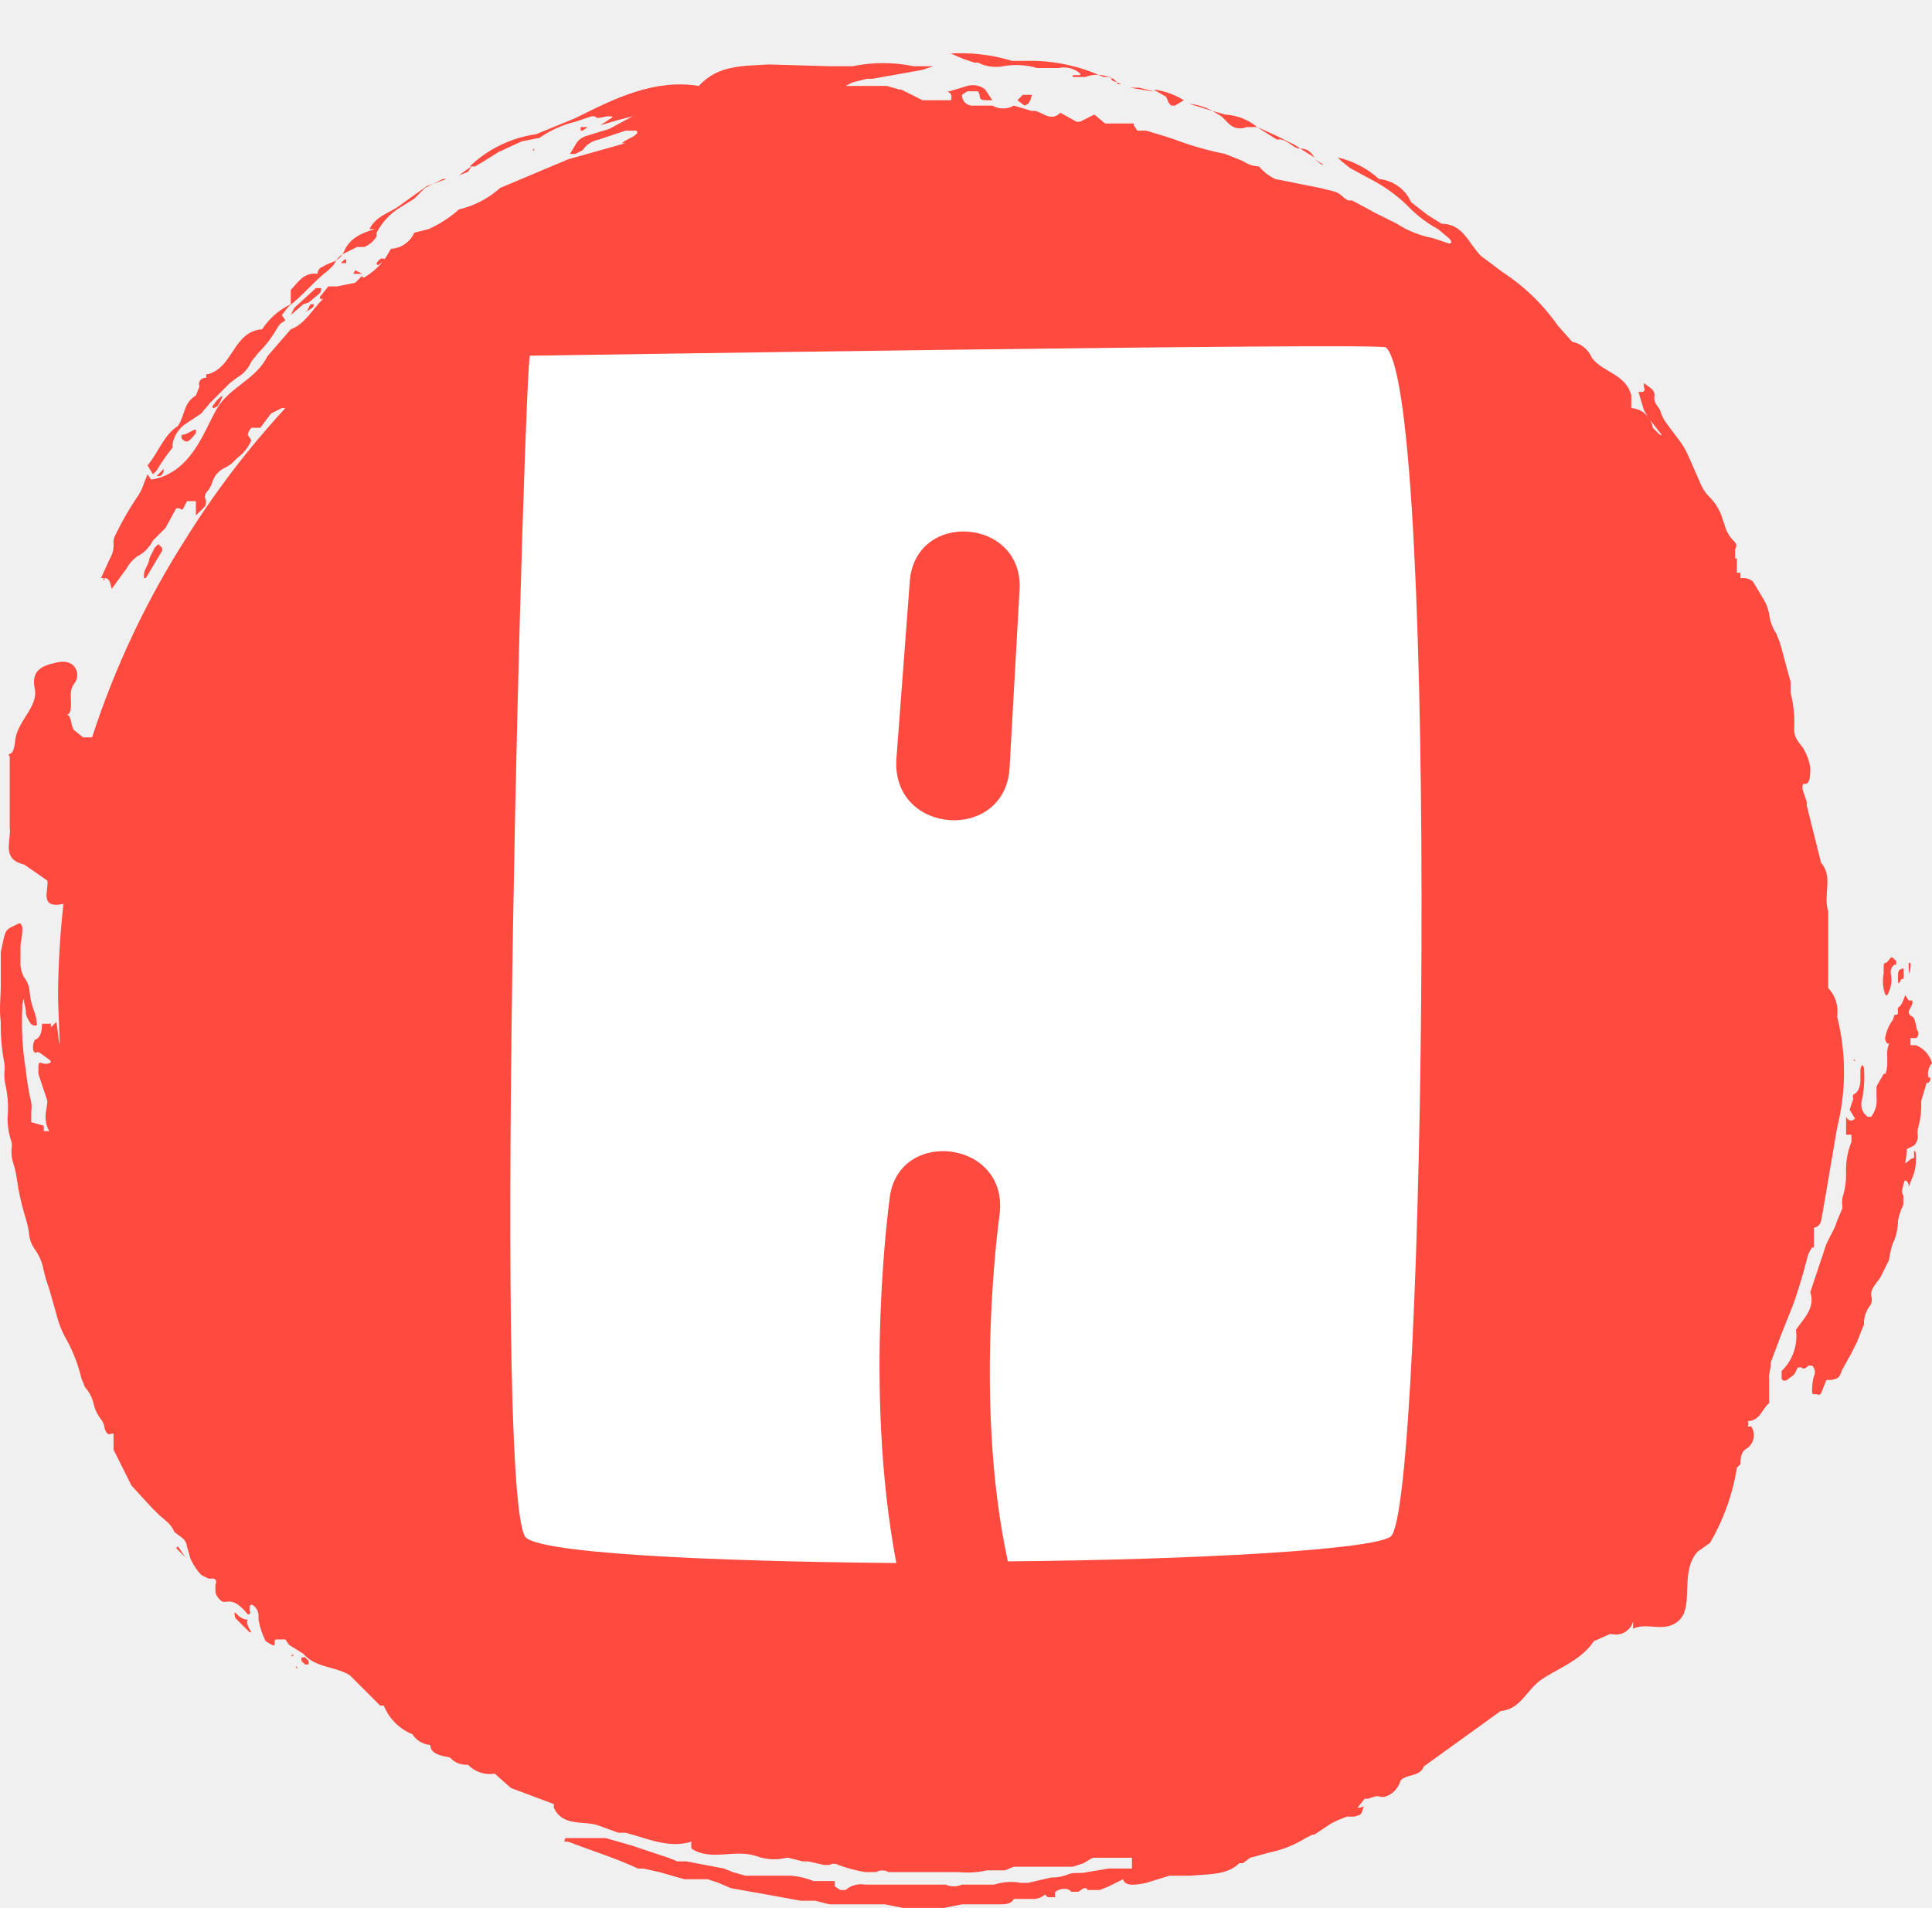
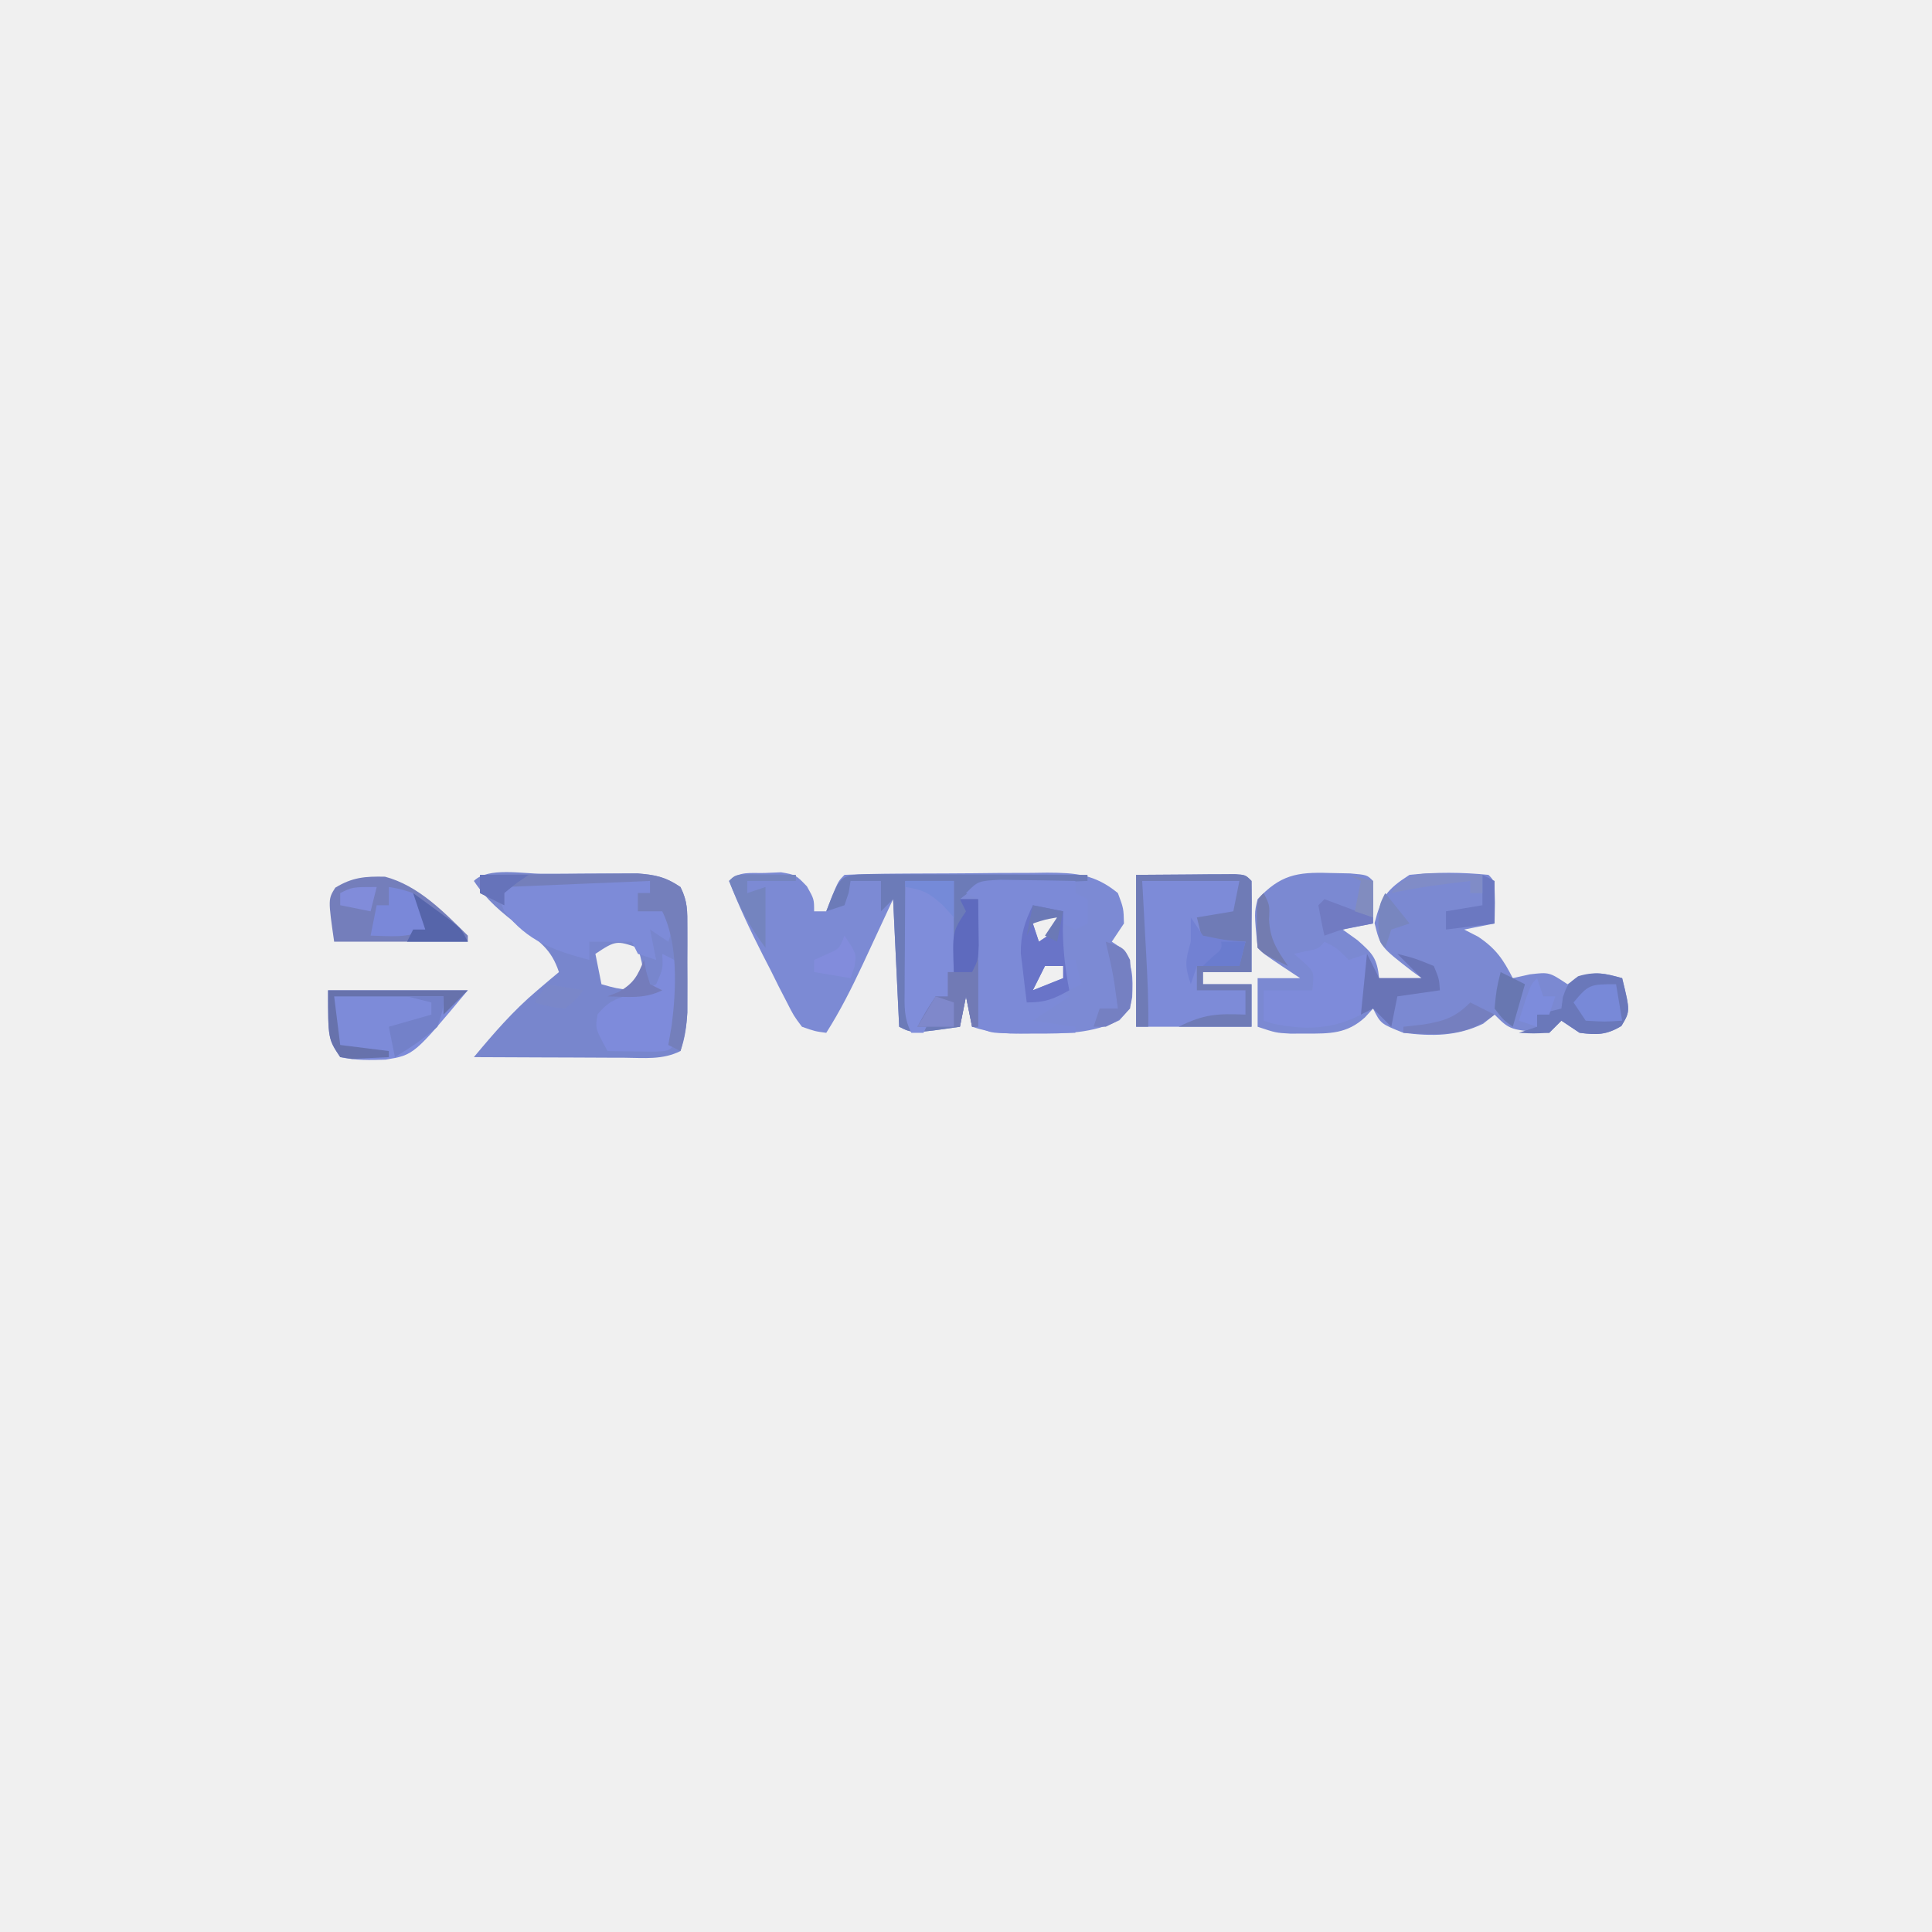
- <svg xmlns="http://www.w3.org/2000/svg" width="308.761" height="304.916" viewBox="0 0 106.008 104.687" class="css-1j8o68f" version="1.1" id="svg23">
-   <defs id="SvgjsDefs2684" />
-   <g id="SvgjsG2685" featurekey="rootContainer" transform="matrix(0.9820593,0,0,0.9820593,-0.05456052,0)" fill="#ff4a3f">
-     <g id="g17">
-       <path d="M19.8 15.3h.5l-.4-.2zm.5.1zm.8-.7c0 .1 0 .1.1.1l.4-.3c-.2-.1-.3-.1-.5.2zm.4-.2zm-4.1 2.3zm-.2.6l.3-.2c.1-.1.1-.2.1-.2h-.2l-.2.4c-.1-.1-.1 0 0 0zm2.2-2.9h-.1l-.2.2h.3zm-2.1 2.4l.6-.5c.1-.1.1-.2.1-.3h-.3l-1.2 1.1-.2.4.7-.6zm-1.1.8z" id="path3" />
-       <path d="M9.7 25v-.2a1.7 1.7 0 0 1 .7-1.1l.9-.6.5-.6.7-.7.4-.4.4-.3a1.9 1.9 0 0 0 .8-.9l.4-.5a5.9 5.9 0 0 0 1-1.3l.2-.3.3-.2-.2-.3.4-.5c.8-.6 1.4-1.4 2.2-2l.3-.3a1.4 1.4 0 0 1 .5-.6l.8-.4h.4a1.4 1.4 0 0 0 .7-.6V13a3.5 3.5 0 0 1 1.3-1.4l.8-.5.2-.2.4-.4 1-.5h.2l-1.1.4-1.4 1c-.6.5-1.4.6-1.8 1.4h.3c-.7.2-1.4.5-1.7 1.2s-.8.6-1.2.9a.4.4 0 0 0-.3.4c-.8-.1-1.1.5-1.5.9v.8a3.9 3.9 0 0 0-1.6 1.4c-1.6.1-1.6 2.1-3 2.5h-.1a.2.2 0 0 0 0 .2c-.3 0-.5.2-.4.5l-.2.5c-.7.4-.6 1.1-1 1.7-.8.5-1.1 1.5-1.7 2.2l.3.5.2-.2a11.6 11.6 0 0 1 .9-1.3zM53.9 3.3l.6.2h.2a2.2 2.2 0 0 0 1.4.2 4.1 4.1 0 0 1 1.9.1h1.2a1.4 1.4 0 0 1 1.2.3.1.1 0 0 1 0 .1H60a.1.1 0 0 0 0 .1h.7a1.8 1.8 0 0 1 1.3 0c.2 0 .1.1.2.2l.5.2h-.2c-.2-.4-.5-.4-.8-.4a9.7 9.7 0 0 0-4.3-.9h-.8A9.8 9.8 0 0 0 53 3h.2zm7.3 3.1zM50.3 4.7zm10.9 1.7h.2-.2zM19 14.7zm32.1-10zm17.6 2.2a.9.9 0 0 0 1 .2h.6a3.1 3.1 0 0 0-1.8-.7l-.7-.2.5.3zm-3.4-1.3c0 .1.1.2.2.3h.2l.5-.3a4.2 4.2 0 0 0-1.7-.6l.7.4zm7.4 2.7l.8.5c-.2-.3-.4-.5-.8-.5z" id="path5" />
-       <path d="M99 76.1l.6-1.6.6-1.5c.2-.5.6-1.8.8-2.6a1.7 1.7 0 0 1 .3-.7h.1v-1.1c.5-.1.4-.6.5-.9l.8-4.7a12.7 12.7 0 0 0 0-6.2 1.9 1.9 0 0 0-.5-1.6v-4.3c-.3-.9.3-1.9-.4-2.7L101 45a.4.4 0 0 0 0-.2l-.2-.6a.5.5 0 0 1 0-.4h.1c.3 0 .3-.5.3-.9a3 3 0 0 0-.4-1.1l-.3-.4a1.1 1.1 0 0 1-.2-.7 6.7 6.7 0 0 0-.2-2v-.6c-.2-.7-.4-1.5-.6-2.2l-.2-.5a2.5 2.5 0 0 1-.4-1.1 2.5 2.5 0 0 0-.3-.8l-.6-1a.8.8 0 0 0-.6-.2h-.1V32h-.2v-.8H97V31a.4.4 0 0 0 0-.1v-.2c.1-.2.1-.3-.1-.5a1.8 1.8 0 0 1-.4-.6l-.2-.6a2.9 2.9 0 0 0-.7-1.2 2.2 2.2 0 0 1-.5-.7l-.7-1.6a4.3 4.3 0 0 0-.6-1l-.6-.8a2.4 2.4 0 0 1-.4-.8l-.2-.3a.6.6 0 0 1-.1-.5.5.5 0 0 0-.2-.4l-.4-.3v.2c.1.2 0 .3-.1.3h-.2l.3 1 .3.5.7.9h-.1l-.2-.2-.2-.2a1.3 1.3 0 0 0-1.2-1.1v-.7c-.3-1.2-1.6-1.3-2.2-2.1a1.5 1.5 0 0 0-1.1-.9l-.8-.9a11.3 11.3 0 0 0-3.1-3l-.8-.6-.4-.3c-.7-.7-1-1.8-2.2-1.8l-.8-.5-.9-.7a2.2 2.2 0 0 0-1.8-1.3 5.1 5.1 0 0 0-2.3-1.2l.2.2.5.4 1.3.7a8.5 8.5 0 0 1 2.1 1.6 6.8 6.8 0 0 0 1.5 1.1l.6.5c.1.1.2.2.1.3H81l-.9-.3a5.6 5.6 0 0 1-2-.8l-1.2-.6-1.3-.7h-.2c-.3-.1-.4-.4-.8-.5l-.8-.2-2.5-.5a2.6 2.6 0 0 1-.9-.7 1.7 1.7 0 0 1-.9-.3l-1-.4a18.1 18.1 0 0 1-2.8-.8l-.6-.2-1-.3h-.5l-.2-.3v-.1h-1.6l-.6-.5-.4.2-.4.2h-.2l-.9-.5c-.6.6-1.1-.2-1.6-.1l-1-.3a1.2 1.2 0 0 1-1.2 0h-1.2a.6.6 0 0 1-.5-.6l.3-.2h.6a.7.7 0 0 1 .1.3c0 .2.2.2.5.2h.2l-.4-.6a1.1 1.1 0 0 0-1-.2l-1 .3H53c.3.2.2.3.2.5h-1.6l-.4-.2-.8-.4h-.1l-.7-.2h-2.3l.4-.2.8-.2h.3l1.7-.3 1.1-.2.6-.2h-1.1a8.4 8.4 0 0 0-3.4 0h-1.3L43 3.6c-1.4.1-2.8 0-3.9 1.2-2.5-.4-4.7.7-6.9 1.8l-2.2.9a6.7 6.7 0 0 0-3.7 1.8h.3l.5-.3.8-.5 1.3-.6 1-.2a6 6 0 0 1 2-.9l.9-.3h.2c.1.2.5 0 .7 0h.2c.1 0 .1.1 0 .1l-.6.4 1-.3.8-.2-1.3.7-1.3.4a1 1 0 0 0-.6.5l-.3.5h.3l.4-.2a1.4 1.4 0 0 1 .9-.6l1.5-.5h.5a.1.1 0 0 1 .1.2c-.2.2-.6.3-.8.5h.2l-3.2.9-3.8 1.6a5.2 5.2 0 0 1-2.3 1.2 6.6 6.6 0 0 1-1.7 1.1l-.8.2a1.5 1.5 0 0 1-1.3.9l-.3.5a3.7 3.7 0 0 1-1.2 1.1h-.1v-.1l-.2.2-.2.2-1 .2h-.5l-.4.5c-.1.1-.1.2 0 .2h.1c-.6.6-1 1.4-1.8 1.7L15 19.9c-.6 1.2-1.8 1.6-2.6 2.6s-1.4 3.9-3.9 4.3l-.2-.3-.2.5a2.7 2.7 0 0 1-.4.8 16.9 16.9 0 0 0-1.2 2.1.8.8 0 0 0-.1.5 1.4 1.4 0 0 1-.2.8l-.5 1.1h.2c.3 0 .3.3.4.6l.8-1.1a2.2 2.2 0 0 1 .6-.7 2 2 0 0 0 .9-.9l.3-.3.4-.4.6-1.1h.2c.1.1.1.1.2 0l.2-.4h.5v.8l.5-.5a.5.5 0 0 0 0-.5.4.4 0 0 1 .1-.3 1.5 1.5 0 0 0 .3-.5 1.3 1.3 0 0 1 .8-.9l.3-.2.3-.3a2.4 2.4 0 0 0 .8-1l-.2-.3c0-.1.1-.3.2-.4h.5l.6-.8.6-.3h.2a48.8 48.8 0 0 0-5.5 7.2h-.1.1a48.4 48.4 0 0 0-5.3 11.2h-.5l-.5-.4c-.2-.2-.1-.7-.4-.9h.1c.3-.5-.1-1.2.3-1.7s.1-1.4-.9-1.2-1.5.5-1.3 1.5-1 1.8-1.1 2.9-.5.5-.3.9v3.9c.1.8-.5 1.8.8 2.1l1.3.9c.1.5-.5 1.6.9 1.3a49.2 49.2 0 0 0-.3 5c0 1.1.1 2.2.1 3.3v-.4c-.1-.4-.1-.8-.2-1.3l-.3.3v-.2h-.5c0 .5-.1.8-.4.9a.9.9 0 0 0-.1.5c0 .1.1.3.2.2s.4.2.7.4-.2.3-.4.2-.2.1-.2.3v.3l.5 1.5c0 .3-.1.6-.1.9a1.7 1.7 0 0 0 .2.8h-.3v-.3l-.7-.2v-.6a1.5 1.5 0 0 0 0-.5 14.6 14.6 0 0 1-.3-1.8 16.6 16.6 0 0 1-.2-3.5.9.9 0 0 1 .1-.5v.2a2.9 2.9 0 0 1 .1.5.8.8 0 0 0 .1.4c.1.2.2.4.4.4s.1-.1.1-.2a2.1 2.1 0 0 0-.1-.5 4.2 4.2 0 0 1-.3-1.3 1.5 1.5 0 0 0-.3-.7 1.6 1.6 0 0 1-.2-.9v-.8c0-.3.1-.6.1-.9a.5.5 0 0 0-.1-.4h-.1c-.8.4-.7.2-1 1.6V55c0 .7-.1 1.4 0 2.1a10.8 10.8 0 0 0 .2 2.3 1.8 1.8 0 0 1 0 .5 3.1 3.1 0 0 0 .1.9 5.9 5.9 0 0 1 .1 1.3 3.9 3.9 0 0 0 .2 1.7 1.2 1.2 0 0 1 0 .4 2.1 2.1 0 0 0 .1.8 4.9 4.9 0 0 1 .2.9 14 14 0 0 0 .5 2.2 5 5 0 0 1 .2 1 1.7 1.7 0 0 0 .3.7 2.9 2.9 0 0 1 .5 1.2 8.5 8.5 0 0 0 .3 1l.4 1.4a5.4 5.4 0 0 0 .6 1.5 8.5 8.5 0 0 1 .8 2.1l.2.5a2.1 2.1 0 0 1 .5 1 2.1 2.1 0 0 0 .4.8 1 1 0 0 1 .2.5c.1.3.2.4.4.3h.1v.9l.5 1 .5 1 1.1 1.2.4.4c.3.3.7.5.9 1l.4.3a.7.7 0 0 1 .3.5l.2.7a3.3 3.3 0 0 0 .6.9l.4.2h.3a.2.2 0 0 1 .1.3 2.5 2.5 0 0 0 0 .5.9.9 0 0 0 .4.5h.2c.4-.1.8.2 1.2.7h.1c0-.1.1-.1 0-.2v-.2c0-.1.1-.2.2-.1a.7.7 0 0 1 .3.6v.2a4.3 4.3 0 0 0 .4 1.2c.5.3.5.3.5.1s0-.2.2-.2h.4l.2.3.8.5c.7.8 1.8.7 2.6 1.2l1.7 1.7h.2a2.9 2.9 0 0 0 1.6 1.6 1.3 1.3 0 0 0 1 .6c0 .5.6.6 1.1.7a1.2 1.2 0 0 0 .8.4h.2a1.7 1.7 0 0 0 1.5.5l.9.8 2.4.9v.2c.5 1.1 1.7.7 2.5 1l1.1.4h.4c1.2.3 2.4.9 3.7.5a.7.7 0 0 0 0 .4c1.1.7 2.4 0 3.6.4a2.9 2.9 0 0 0 1.7.1h.1l.8.2h.3l.9.2h.3a.5.5 0 0 1 .5 0 7.9 7.9 0 0 0 1.5.4h.6a.7.7 0 0 1 .7 0h3.9a5 5 0 0 0 1.6-.1h1l.5-.2H60l.6-.2.5-.3h2.2v.6H62l-1.2.2c-.4.1-.7 0-1 .1a2.4 2.4 0 0 1-1 .2l-1.3.3h-.4a3.1 3.1 0 0 0-1.5.1h-1.8a1.1 1.1 0 0 1-.9 0h-4.5a1.3 1.3 0 0 0-1.1.3H47l-.3-.2v-.3h-1.2a4.1 4.1 0 0 0-1.3-.3h-2.5l-.7-.2-.5-.2-2.1-.4h-.5l-.5-.2-2.1-.7-1.4-.4h-2.2c-.1 0-.1.1-.1.2h.2c1.3.5 2.6.9 3.9 1.5h.3l.9.2 1.4.4h1.3l.6.2.7.3 1.7.3 1.1.2 1.1.2h.8l.8.2h3.1l1 .2h2.3l1-.2H56c.4 0 .6-.1.7-.3h1a1 1 0 0 0 .8-.3c-.1.1 0 .1.1.2h.4v-.2c0-.1 0-.1.2-.2s.6-.1.7.1h.4l.3-.2c.2 0 .2 0 .2.1h.7l.5-.2.8-.4c.1.3.4.4 1.3.2l1.3-.4h1.2c.9-.1 2 0 2.7-.7h.2l.4-.3 1.1-.3a6.1 6.1 0 0 0 2-.8l.4-.2h.1l.9-.6.4-.2.5-.2h.4c.4-.1.4-.1.5-.4s0-.1-.2-.1h-.1l.4-.5h.2c.3-.1.5-.2.7-.1h.2a1.3 1.3 0 0 0 .9-.9c.3-.4 1.1-.2 1.3-.8l4.3-3.1c1.1-.1 1.4-1.1 2.2-1.7s2.3-1.1 3-2.2l.9-.4h.1a1 1 0 0 0 1.2-.7v.4c.8-.4 1.8.3 2.6-.5s0-2.7 1-3.8l.7-.5a12.1 12.1 0 0 0 1.5-4.2l.2-.2c0-.3 0-.7.4-.9a.9.9 0 0 0 .2-1.2h-.2a.3.3 0 0 0 0-.3c.7 0 .8-.7 1.2-1V77a.5.5 0 0 1 0-.2 3.8 3.8 0 0 0 .1-.7zM5.9 32.2z" id="path7" />
-       <path d="M26.4 9.3l-.3.2-.4.3.5-.2zm6.1-2h.1l.3-.2h-.4zm-2.6 1l-.1.1h.1v-.1zm-1.5 1.4zm1.3-.2zm-6.3 3.1zM9.2 26.2l-.4.4H9a.4.4 0 0 0 .2-.4zm3-3.5a2.1 2.1 0 0 0 .3-.6 1.5 1.5 0 0 0-.5.5c-.1.1-.1.2 0 .2zM11 24.2V24c-.2 0-.5.3-.8.3v.2c.3.3.4.2.8-.3zm3 66.2zM73.9 9.2h.1l-.5-.3zm-2.5-1.4c.5-.1.8.4 1.2.5h.1l-.3-.2-1-.5-1.1-.5.3.2zM52.8 3.1zm11.7 2h-.1l-1.2-.2h.5zm2 .7l1.3.4a3.3 3.3 0 0 0-1.3-.4zm-9 0a1 1 0 0 0 .2-.5h-.5l-.3.3.4.3zm9 1.6zM49.9 4.2zm2.9.7zM48.5 4zm13.8 2.1a.5.5 0 0 0 0 .1zm44.8 52.3h-.3V58h.3c.1 0 .2-.3.1-.4s-.1-.7-.3-.8a.3.3 0 0 1-.2-.3l.2-.4a.4.4 0 0 0 0-.2h-.2l-.2-.3c-.1.3-.2.6-.4.7a.5.5 0 0 0 0 .2c0 .1 0 .2-.1.2h-.1a1.1 1.1 0 0 1-.1.3 2.3 2.3 0 0 0-.4.9.4.4 0 0 0 .1.4h.1a1.7 1.7 0 0 0-.1.8v.4a1.8 1.8 0 0 1-.1.5h-.1l-.4.7v.6a1.5 1.5 0 0 1-.3 1.1h-.2l-.2-.2a.9.9 0 0 1-.1-.8 6.5 6.5 0 0 0 .1-1.7c0-.1-.1-.2-.1-.2a.5.5 0 0 0-.1.3v.6c0 .2-.1.6-.3.7s-.1.2-.1.3l-.2.6.3.5c-.2.2-.4.1-.5-.1v1h.3v.4a4.2 4.2 0 0 0-.3 1.4 3.3 3.3 0 0 0 0 .4 4 4 0 0 1-.2 1.3 2 2 0 0 0 0 .6l-.3.7a3.2 3.2 0 0 1-.3.7l-.3.6-.9 2.7c.3.9-.4 1.5-.8 2.1a2.7 2.7 0 0 1-.8 2.3v.4c0 .1.1.2.3.1l.4-.3.2-.4h.2c.1.1.2.1.4-.1h.2a.5.5 0 0 1 .1.6 2.9 2.9 0 0 0-.1.8c0 .1 0 .2.1.2h.2c.1.1.2 0 .3-.3l.2-.5h.3c.4-.1.4-.1.6-.6l.5-.9.3-.6.4-1a1.6 1.6 0 0 1 .3-1 .6.6 0 0 0 .1-.6c0-.2 0-.3.2-.6l.3-.4.5-1a4.7 4.7 0 0 1 .2-.9 3 3 0 0 0 .3-1.3 3.8 3.8 0 0 1 .3-.9v-.5c-.1-.2-.1-.2 0-.6s.1-.2.2-.2a.4.4 0 0 1 .1.3l.2-.5a2.3 2.3 0 0 0 .2-.9v-.3c0-.1 0-.3-.1-.3v.4c-.2 0-.3.2-.5.3a6.4 6.4 0 0 0 .1-.8l.4-.2a.7.7 0 0 0 .2-.6 1.4 1.4 0 0 1 0-.3 4.8 4.8 0 0 0 .2-1.4v-.2l.3-1h.1a.3.3 0 0 0 .1-.3h-.1a.9.9 0 0 1 .2-.8 1.5 1.5 0 0 0-.9-1zm-1.2 7.8zm-.2-9.9zm0 0zM9.1 30.8a.3.3 0 0 0 0-.2l-.2-.2-.2.2-.3.6c0 .3-.3.6-.3.9v.2h.1zm96.3 24.8h.1a1.7 1.7 0 0 0 .2-1.2.5.5 0 0 1 .2-.5h.1v-.2l-.2-.2h-.1c-.1.1-.2.3-.3.3s-.1.1-.1.3v.3a2.2 2.2 0 0 0 .1 1.2zM13.2 90.1c-.1 0 0 .2 0 .3l.8.8h.1c-.2-.3-.3-.6-.2-.7a.9.9 0 0 1-.5-.2zm.8.3zm92.3-35.7h.1a2 2 0 0 0 0-.6c-.3.1-.3.1-.3.6s.1.1.2 0z" id="path9" />
-       <path d="M106.7 62a.6.6 0 0 0 .1-.5c0-.1-.1-.2-.1-.1h-.2v.2c0 .4.1.5.2.4zm.1-8.2h-.1v.6a1 1 0 0 0 .1-.6zM17.1 92.6h-.2v.2l.2.2h.2v-.2zm86.6-33.3c0-.1 0-.1-.1-.1zM9.9 86.5l.5.5-.4-.6z" id="path11" />
-       <circle cx="10.5" cy="87.1" transform="rotate(-24.8 10.4 87.159)" id="circle13" />
-       <path d="M9.7 30.1h-.1v.2-.2h.1zm83.2-6.6l-.2-.3h-.1zm-14.7 77.1zM5.9 32.2zm-.1.2a.3.3 0 0 0 .1-.2v.2zm1.9-4.9zM61.5 2.4zm42.8 58.2v.1-.1zM16.4 92.5h-.1c.1.1.2 0 .1-.1zm.2.7h.1l-.1-.1v.1zm73.9-71.3zm15.2 34.4zM14.6 91.7zm92.1-37zm-.8 11.4zM34.6 0z" id="path15" />
-     </g>
-   </g>
-   <g id="SvgjsG2686" featurekey="nameFeature-0" transform="matrix(2.284354,0,0,2.284354,27.98006,-5.60952)" fill="#ffffff">
-     <path d="M9.6 16.48 l-0.32 4.24 c-0.08 1.8 2.6 1.96 2.72 0.2 l0.24 -4.28 c0.12 -1.76 -2.56 -1.96 -2.64 -0.16 z M0.48 11 l0 0 c0.04 0 20.48 -0.32 20.56 -0.2 c1.28 1.12 0.96 27.8 0.12 28.56 c-0.4 0.32 -4.64 0.56 -9.2 0.6 c-0.84 -3.84 -0.2 -8.32 -0.2 -8.32 c0.24 -1.8 -2.44 -2.12 -2.64 -0.4 c0 0.04 -0.64 4.52 0.16 8.76 c-4.56 -0.04 -8.68 -0.24 -8.92 -0.64 c-0.8 -1.44 0 -28.28 0.12 -28.36 z" id="path20" />
-   </g>
+ <svg xmlns="http://www.w3.org/2000/svg" version="1.1" width="318" height="318">
+   <path d="M0 0 C0.884 -0.037 1.769 -0.075 2.68 -0.113 C5.125 0.312 5.125 0.312 6.945 2.207 C8.125 4.312 8.125 4.312 8.125 6.312 C8.785 6.312 9.445 6.312 10.125 6.312 C10.434 5.508 10.744 4.704 11.062 3.875 C12.125 1.312 12.125 1.312 13.125 0.312 C16.024 0.186 18.897 0.124 21.797 0.109 C22.671 0.104 23.546 0.098 24.447 0.092 C26.303 0.083 28.159 0.076 30.016 0.072 C32.849 0.063 35.682 0.032 38.516 0 C40.318 -0.007 42.12 -0.012 43.922 -0.016 C44.768 -0.028 45.614 -0.04 46.486 -0.053 C51.167 -0.035 54.358 0.206 58.125 3.312 C59.062 5.812 59.062 5.812 59.125 8.312 C58.465 9.303 57.805 10.293 57.125 11.312 C57.62 11.643 58.115 11.973 58.625 12.312 C60.665 15.033 60.609 17.106 60.48 20.441 C60.125 22.312 60.125 22.312 58.375 24.25 C53.765 26.427 49.65 26.447 44.562 26.438 C43.89 26.441 43.218 26.445 42.525 26.449 C39.45 26.443 37.065 26.292 34.125 25.312 C33.795 23.663 33.465 22.012 33.125 20.312 C32.63 22.788 32.63 22.788 32.125 25.312 C24.375 26.438 24.375 26.438 22.125 25.312 C21.795 18.383 21.465 11.453 21.125 4.312 C18.624 9.681 18.624 9.681 16.13 15.052 C14.31 18.938 12.431 22.683 10.125 26.312 C8.282 26.067 8.282 26.067 6.125 25.312 C4.785 23.534 4.785 23.534 3.617 21.234 C3.188 20.403 2.759 19.571 2.316 18.715 C1.882 17.84 1.448 16.964 1 16.062 C0.558 15.203 0.116 14.343 -0.34 13.457 C-2.376 9.465 -4.25 5.492 -5.875 1.312 C-4.216 -0.346 -2.275 0.063 0 0 Z M32.125 2.312 C33.125 4.312 33.125 4.312 33.125 4.312 Z M44.125 8.312 C44.455 9.303 44.785 10.293 45.125 11.312 C46.115 10.652 47.105 9.992 48.125 9.312 C48.125 8.652 48.125 7.992 48.125 7.312 C46.05 7.163 46.05 7.163 44.125 8.312 Z M46.125 15.312 C45.465 16.633 44.805 17.953 44.125 19.312 C45.775 18.652 47.425 17.992 49.125 17.312 C49.125 16.652 49.125 15.992 49.125 15.312 C48.135 15.312 47.145 15.312 46.125 15.312 Z " fill="#7C8AD4" transform="translate(125.875,143.6875)" />
+   <path d="M0 0 C1.725 0.037 1.725 0.037 3.484 0.074 C6.25 0.312 6.25 0.312 7.25 1.312 C7.291 3.645 7.292 5.98 7.25 8.312 C5.6 8.643 3.95 8.973 2.25 9.312 C3.054 9.89 3.859 10.467 4.688 11.062 C7.229 13.294 7.901 14.057 8.25 17.312 C10.56 17.312 12.87 17.312 15.25 17.312 C14.745 16.949 14.239 16.585 13.719 16.211 C8.451 12.135 8.451 12.135 7.5 8.25 C8.585 4.002 9.511 2.711 13.25 0.312 C17.618 -0.158 21.879 -0.12 26.25 0.312 C27.25 1.312 27.25 1.312 27.312 4.875 C27.292 6.009 27.271 7.144 27.25 8.312 C25.6 8.643 23.95 8.973 22.25 9.312 C23.013 9.704 23.776 10.096 24.562 10.5 C27.497 12.479 28.651 14.199 30.25 17.312 C31.178 17.106 32.106 16.9 33.062 16.688 C36.25 16.312 36.25 16.312 39.25 18.312 C39.807 17.962 40.364 17.611 40.938 17.25 C43.789 16.094 45.335 16.503 48.25 17.312 C49.582 22.76 49.582 22.76 48.125 25.188 C45.64 26.678 44.105 26.669 41.25 26.312 C40.26 25.652 39.27 24.992 38.25 24.312 C37.59 24.973 36.93 25.633 36.25 26.312 C29.788 25.851 29.788 25.851 27.25 23.312 C26.631 23.808 26.012 24.302 25.375 24.812 C21.042 26.892 16.989 26.906 12.25 26.312 C8.504 24.821 8.504 24.821 7.25 22.312 C6.817 22.787 6.384 23.261 5.938 23.75 C2.983 26.485 0.088 26.449 -3.75 26.438 C-5.049 26.441 -5.049 26.441 -6.375 26.445 C-8.75 26.312 -8.75 26.312 -11.75 25.312 C-11.75 22.672 -11.75 20.032 -11.75 17.312 C-9.44 17.312 -7.13 17.312 -4.75 17.312 C-5.719 16.673 -6.689 16.034 -7.688 15.375 C-10.75 13.312 -10.75 13.312 -11.75 12.312 C-12.314 6.58 -12.314 6.58 -11.75 4.312 C-8.04 0.354 -5.319 -0.174 0 0 Z " fill="#7B89D2" transform="translate(218.75,143.6875)" />
+   <path d="M0 0 C0.675 0 1.349 0 2.045 0 C4.092 -0.002 6.14 -0.02 8.188 -0.039 C9.478 -0.041 10.769 -0.043 12.1 -0.045 C13.287 -0.049 14.475 -0.053 15.698 -0.057 C18.678 0.176 20.344 0.527 22.799 2.186 C24.005 4.598 23.928 6.142 23.932 8.834 C23.934 10.218 23.934 10.218 23.936 11.631 C23.932 12.598 23.928 13.564 23.924 14.561 C23.93 15.999 23.93 15.999 23.936 17.467 C23.934 18.392 23.933 19.318 23.932 20.271 C23.931 21.118 23.929 21.964 23.928 22.835 C23.803 25.115 23.556 27.031 22.799 29.186 C19.841 30.665 16.844 30.307 13.604 30.283 C12.896 30.282 12.189 30.28 11.46 30.279 C9.198 30.273 6.936 30.261 4.674 30.248 C3.141 30.243 1.609 30.238 0.076 30.234 C-3.683 30.223 -7.442 30.206 -11.201 30.186 C-7.944 26.27 -4.729 22.545 -0.826 19.248 C-0.138 18.662 0.551 18.075 1.26 17.471 C1.768 17.047 2.276 16.622 2.799 16.186 C1.499 12.287 -0.419 11.197 -3.639 8.686 C-6.747 6.254 -9.006 4.479 -11.201 1.186 C-8.875 -1.14 -3.095 0.014 0 0 Z M8.799 13.186 C9.129 14.836 9.459 16.486 9.799 18.186 C12.196 18.865 12.196 18.865 14.799 19.186 C15.459 18.526 16.119 17.866 16.799 17.186 C16.478 14.583 16.478 14.583 15.799 12.186 C12.313 10.984 12.119 10.972 8.799 13.186 Z " fill="#7886CD" transform="translate(89.20117,143.8145)" />
+   <path d="M0 0 C2.949 -0.021 5.899 -0.041 8.938 -0.062 C9.868 -0.072 10.799 -0.081 11.758 -0.09 C12.486 -0.093 13.214 -0.095 13.965 -0.098 C14.714 -0.103 15.463 -0.108 16.234 -0.114 C18 0 18 0 19 1 C19.042 3.333 19.041 5.667 19 8 C19 8.66 19 9.32 19 10 C19 12 19 14 19 16 C16.36 16 13.72 16 11 16 C11 16.66 11 17.32 11 18 C13.64 18 16.28 18 19 18 C19 20.31 19 22.62 19 25 C12.73 25 6.46 25 0 25 C0 16.75 0 8.5 0 0 Z " fill="#7D8BD8" transform="translate(187,144)" />
+   <path d="M0 0 C1.687 0 3.375 0.006 5.062 0.016 C6.392 0.018 6.392 0.018 7.748 0.02 C10.591 0.026 13.434 0.038 16.277 0.051 C18.2 0.056 20.122 0.061 22.045 0.065 C26.768 0.076 31.491 0.093 36.215 0.114 C36.215 0.444 36.215 0.774 36.215 1.114 C34.95 1.163 33.685 1.211 32.383 1.262 C30.722 1.337 29.062 1.413 27.402 1.489 C26.569 1.519 25.735 1.55 24.877 1.582 C24.074 1.621 23.272 1.66 22.445 1.699 C21.337 1.747 21.337 1.747 20.208 1.795 C17.901 2.022 17.901 2.022 15.215 4.114 C16.205 4.114 17.195 4.114 18.215 4.114 C18.215 11.044 18.215 17.974 18.215 25.114 C17.885 25.114 17.555 25.114 17.215 25.114 C16.72 22.639 16.72 22.639 16.215 20.114 C15.885 21.764 15.555 23.414 15.215 25.114 C7.465 26.239 7.465 26.239 5.215 25.114 C4.885 18.184 4.555 11.254 4.215 4.114 C3.555 4.774 2.895 5.434 2.215 6.114 C2.215 4.464 2.215 2.814 2.215 1.114 C0.565 1.114 -1.085 1.114 -2.785 1.114 C-2.889 1.753 -2.992 2.392 -3.098 3.051 C-3.325 3.732 -3.552 4.412 -3.785 5.114 C-4.775 5.444 -5.765 5.774 -6.785 6.114 C-4.486 0.135 -4.486 0.135 0 0 Z " fill="#6C7BB8" transform="translate(142.7854,143.8865)" />
+   <path d="M0 0 C1.477 0.013 2.953 0.037 4.43 0.07 C5.184 0.079 5.938 0.088 6.715 0.098 C8.578 0.121 10.442 0.157 12.305 0.195 C12.305 0.855 12.305 1.515 12.305 2.195 C12.965 2.525 13.625 2.855 14.305 3.195 C14.305 4.515 14.305 5.835 14.305 7.195 C13.315 7.69 13.315 7.69 12.305 8.195 C11.645 7.865 10.985 7.535 10.305 7.195 C10.305 6.535 10.305 5.875 10.305 5.195 C8.655 4.865 7.005 4.535 5.305 4.195 C4.623 9.566 4.189 14.78 4.305 20.195 C4.903 19.845 5.501 19.494 6.117 19.133 C8.305 18.195 8.305 18.195 11.305 19.195 C9.325 20.515 7.345 21.835 5.305 23.195 C7.615 23.525 9.925 23.855 12.305 24.195 C12.305 24.525 12.305 24.855 12.305 25.195 C10.013 25.222 7.721 25.242 5.43 25.258 C4.154 25.269 2.877 25.281 1.562 25.293 C-1.695 25.195 -1.695 25.195 -3.695 24.195 C-3.695 17.265 -3.695 10.335 -3.695 3.195 C-4.355 2.865 -5.015 2.535 -5.695 2.195 C-3.695 0.195 -3.695 0.195 0 0 Z M10.305 13.195 C10.965 13.195 11.625 13.195 12.305 13.195 C12.635 14.515 12.965 15.835 13.305 17.195 C12.315 17.69 12.315 17.69 11.305 18.195 C10.975 16.545 10.645 14.895 10.305 13.195 Z " fill="#7C8AD7" transform="translate(164.6953,144.8047)" />
+   <path d="M0 0 C1 0.005 2 0.01 3.031 0.016 C4.111 0.019 5.19 0.022 6.302 0.026 C8.007 0.038 8.007 0.038 9.746 0.051 C11.456 0.058 11.456 0.058 13.201 0.065 C16.028 0.077 18.856 0.093 21.683 0.114 C21.683 0.774 21.683 1.434 21.683 2.114 C21.023 2.114 20.363 2.114 19.683 2.114 C19.683 3.104 19.683 4.094 19.683 5.114 C21.003 4.784 22.323 4.454 23.683 4.114 C24.673 5.599 24.673 5.599 25.683 7.114 C25.353 8.104 25.023 9.094 24.683 10.114 C23.693 9.454 22.703 8.794 21.683 8.114 C22.013 9.764 22.343 11.414 22.683 13.114 C21.693 12.784 20.703 12.454 19.683 12.114 C19.353 11.454 19.023 10.794 18.683 10.114 C16.373 10.114 14.063 10.114 11.683 10.114 C11.683 11.104 11.683 12.094 11.683 13.114 C5.802 11.537 1.568 10.09 -2.317 5.114 C-3.192 2.864 -3.192 2.864 -3.317 1.114 C-2.317 0.114 -2.317 0.114 0 0 Z " fill="#7D8BD8" transform="translate(85.31665,144.8865)" />
+   <path d="M0 0 C7.59 0 15.18 0 23 0 C14.122 10.653 14.122 10.653 9.465 11.414 C6.852 11.497 4.558 11.552 2 11 C0 8 0 8 0 0 Z " fill="#7D8BD9" transform="translate(54,163)" />
+   <path d="M0 0 C2.64 0 5.28 0 8 0 C8 6.6 8 13.2 8 20 C7.01 19.67 6.02 19.34 5 19 C4.856 19.619 4.711 20.238 4.562 20.875 C4 23 4 23 3 25 C2.34 25 1.68 25 1 25 C-0.279 22.443 -0.113 20.633 -0.098 17.773 C-0.094 16.742 -0.091 15.711 -0.088 14.648 C-0.08 13.568 -0.071 12.488 -0.062 11.375 C-0.058 10.287 -0.053 9.199 -0.049 8.078 C-0.037 5.385 -0.021 2.693 0 0 Z " fill="#7F8DDA" transform="translate(149,145)" />
+   <path d="M0 0 C5.493 1.461 9.665 5.78 13.629 9.699 C13.629 10.029 13.629 10.359 13.629 10.699 C6.369 10.699 -0.891 10.699 -8.371 10.699 C-9.371 3.699 -9.371 3.699 -8.184 1.809 C-5.372 0.088 -3.262 -0.07 0 0 Z " fill="#747EBB" transform="translate(63.37109,144.3008)" />
+   <path d="M0 0 C2 1 2 1 4 3 C4.99 2.67 5.98 2.34 7 2 C7.125 9.75 7.125 9.75 6 12 C1.307 14.484 -3.289 14.556 -8.438 13.5 C-8.953 13.335 -9.469 13.17 -10 13 C-10 11.35 -10 9.7 -10 8 C-7.36 8 -4.72 8 -2 8 C-1.668 4.997 -1.668 4.997 -3.5 3.312 C-3.995 2.879 -4.49 2.446 -5 2 C-4.361 1.856 -3.721 1.711 -3.062 1.562 C-1.025 1.19 -1.025 1.19 0 0 Z " fill="#7E8BDA" transform="translate(218,155)" />
+   <path d="M0 0 C2.949 -0.021 5.899 -0.041 8.938 -0.062 C9.868 -0.072 10.799 -0.081 11.758 -0.09 C12.486 -0.093 13.214 -0.095 13.965 -0.098 C14.714 -0.103 15.463 -0.108 16.234 -0.114 C18 0 18 0 19 1 C19.042 3.333 19.041 5.667 19 8 C19 8.66 19 9.32 19 10 C19 12 19 14 19 16 C16.36 16 13.72 16 11 16 C11 16.66 11 17.32 11 18 C13.64 18 16.28 18 19 18 C19 20.31 19 22.62 19 25 C15.04 25 11.08 25 7 25 C11.216 22.892 13.398 22.823 18 23 C18 21.68 18 20.36 18 19 C15.36 19 12.72 19 10 19 C10 17.68 10 16.36 10 15 C13.465 14.505 13.465 14.505 17 14 C17.33 13.01 17.66 12.02 18 11 C15.69 11 13.38 11 11 11 C10.67 9.68 10.34 8.36 10 7 C11.98 6.67 13.96 6.34 16 6 C16.33 4.35 16.66 2.7 17 1 C11.72 1 6.44 1 1 1 C1.072 2.314 1.144 3.627 1.219 4.98 C1.313 6.716 1.406 8.452 1.5 10.188 C1.548 11.052 1.595 11.916 1.645 12.807 C1.863 16.876 2.068 20.923 2 25 C1.34 25 0.68 25 0 25 C0 16.75 0 8.5 0 0 Z " fill="#6F7BB6" transform="translate(187,144)" />
+   <path d="M0 0 C0.66 0.33 1.32 0.66 2 1 C3.083 5.922 2.986 10.07 2 15 C1 16 1 16 -1.285 16.098 C-2.66 16.08 -2.66 16.08 -4.062 16.062 C-4.982 16.053 -5.901 16.044 -6.848 16.035 C-7.558 16.024 -8.268 16.012 -9 16 C-11.047 12.258 -11.047 12.258 -10.625 9.938 C-8.747 7.699 -7.67 7.436 -4.938 6.562 C-2.805 5.922 -2.805 5.922 -1 5 C0.134 2.429 0.134 2.429 0 0 Z " fill="#7E8BDB" transform="translate(109,157)" />
+   <path d="M0 0 C4.057 -0.05 8.113 -0.086 12.17 -0.11 C13.55 -0.12 14.929 -0.134 16.308 -0.151 C18.294 -0.175 20.28 -0.185 22.266 -0.195 C24.057 -0.211 24.057 -0.211 25.884 -0.227 C28.881 -0.009 30.536 0.33 33 2 C34.206 4.412 34.129 5.956 34.133 8.648 C34.135 10.033 34.135 10.033 34.137 11.445 C34.133 12.412 34.129 13.379 34.125 14.375 C34.131 15.814 34.131 15.814 34.137 17.281 C34.135 18.207 34.134 19.132 34.133 20.086 C34.132 20.932 34.131 21.778 34.129 22.65 C34.006 24.898 33.627 26.843 33 29 C32.34 28.67 31.68 28.34 31 28 C31.278 26.391 31.278 26.391 31.562 24.75 C32.3 18.951 32.658 11.315 30 6 C28.68 6 27.36 6 26 6 C26 5.01 26 4.02 26 3 C26.66 3 27.32 3 28 3 C28 2.34 28 1.68 28 1 C20.08 1.33 12.16 1.66 4 2 C4 2.99 4 3.98 4 5 C2.68 4.34 1.36 3.68 0 3 C0 2.01 0 1.02 0 0 Z " fill="#747FBB" transform="translate(79,144)" />
+   <path d="M0 0 C1.332 5.447 1.332 5.447 -0.125 7.875 C-2.61 9.366 -4.145 9.357 -7 9 C-7.99 8.34 -8.98 7.68 -10 7 C-10.66 7.66 -11.32 8.32 -12 9 C-14.625 9.125 -14.625 9.125 -17 9 C-16.01 8.67 -15.02 8.34 -14 8 C-14 7.34 -14 6.68 -14 6 C-12.68 5.67 -11.36 5.34 -10 5 C-9.918 4.381 -9.835 3.763 -9.75 3.125 C-9 1 -9 1 -7.25 -0.312 C-4.487 -1.157 -2.752 -0.764 0 0 Z " fill="#6A78BA" transform="translate(267,161)" />
+   <path d="M0 0 C1.65 0.33 3.3 0.66 5 1 C4.979 2.031 4.959 3.062 4.938 4.125 C4.993 7.552 5.346 10.646 6 14 C3.353 15.461 2.106 16 -1 16 C-1.224 14.273 -1.428 12.543 -1.625 10.812 C-1.741 9.85 -1.857 8.887 -1.977 7.895 C-2.002 4.759 -1.344 2.805 0 0 Z M0 3 C0.33 3.99 0.66 4.98 1 6 C1.99 5.34 2.98 4.68 4 4 C4 3.34 4 2.68 4 2 C1.925 1.851 1.925 1.851 0 3 Z M2 10 C1.34 11.32 0.68 12.64 0 14 C1.65 13.34 3.3 12.68 5 12 C5 11.34 5 10.68 5 10 C4.01 10 3.02 10 2 10 Z " fill="#6974C8" transform="translate(170,149)" />
+   <path d="M0 0 C0.66 1.32 1.32 2.64 2 4 C4.31 4 6.62 4 9 4 C7.68 2.68 6.36 1.36 5 0 C7.938 0.75 7.938 0.75 11 2 C11.875 4.125 11.875 4.125 12 6 C9.69 6.33 7.38 6.66 5 7 C4.67 8.65 4.34 10.3 4 12 C3.01 11.01 2.02 10.02 1 9 C0.01 9.495 0.01 9.495 -1 10 C-0.67 6.7 -0.34 3.4 0 0 Z " fill="#6974B6" transform="translate(225,157)" />
+   <path d="M0 0 C7.59 0 15.18 0 23 0 C21.68 1.32 20.36 2.64 19 4 C19 3.01 19 2.02 19 1 C13.06 1 7.12 1 1 1 C1.33 3.64 1.66 6.28 2 9 C4.64 9.33 7.28 9.66 10 10 C10 10.33 10 10.66 10 11 C8.721 11.062 7.442 11.124 6.125 11.188 C5.406 11.222 4.686 11.257 3.945 11.293 C3.303 11.196 2.661 11.1 2 11 C0 8 0 8 0 0 Z " fill="#6772AC" transform="translate(54,163)" />
+   <path d="M0 0 C1.875 0.312 1.875 0.312 4 1 C6 4 6 4 6 7 C3.043 8.478 0.258 8.06 -3 8 C-2.67 6.35 -2.34 4.7 -2 3 C-1.34 3 -0.68 3 0 3 C0 2.01 0 1.02 0 0 Z " fill="#7A88D9" transform="translate(64,146)" />
+   <path d="M0 0 C0.33 0 0.66 0 1 0 C1 3.63 1 7.26 1 11 C0.67 11 0.34 11 0 11 C-0.33 9.35 -0.66 7.7 -1 6 C-1.33 7.65 -1.66 9.3 -2 11 C-4.31 11 -6.62 11 -9 11 C-7.625 8.5 -7.625 8.5 -6 6 C-5.34 6 -4.68 6 -4 6 C-4 4.68 -4 3.36 -4 2 C-2.68 2 -1.36 2 0 2 C0 1.34 0 0.68 0 0 Z " fill="#717AB5" transform="translate(160,158)" />
+   <path d="M0 0 C0.66 0.99 1.32 1.98 2 3 C5.568 3.736 5.568 3.736 9 4 C8.67 5.32 8.34 6.64 8 8 C5.69 8 3.38 8 1 8 C0.67 8.99 0.34 9.98 0 11 C-1.083 7.751 -0.853 7.127 0 4 C0 2.68 0 1.36 0 0 Z " fill="#7281D3" transform="translate(196,151)" />
+   <path d="M0 0 C1.375 0.017 1.375 0.017 2.777 0.035 C3.696 0.044 4.616 0.053 5.562 0.062 C6.273 0.074 6.983 0.086 7.715 0.098 C7.715 0.428 7.715 0.758 7.715 1.098 C5.075 1.098 2.435 1.098 -0.285 1.098 C-0.285 1.758 -0.285 2.418 -0.285 3.098 C0.705 2.768 1.695 2.438 2.715 2.098 C2.715 5.398 2.715 8.698 2.715 12.098 C-0.14 8.292 -1.539 5.422 -3.285 1.098 C-2.285 0.098 -2.285 0.098 0 0 Z " fill="#7484BF" transform="translate(123.2852,143.9023)" />
+   <path d="M0 0 C0.33 1.98 0.66 3.96 1 6 C-1.875 6.188 -1.875 6.188 -5 6 C-5.66 5.01 -6.32 4.02 -7 3 C-4.5 -0.001 -4.262 0 0 0 Z " fill="#7889D8" transform="translate(266,162)" />
+   <path d="M0 0 C0.99 0 1.98 0 3 0 C3.027 1.625 3.046 3.25 3.062 4.875 C3.074 5.78 3.086 6.685 3.098 7.617 C3 10 3 10 2 12 C1.01 12 0.02 12 -1 12 C-1.25 5.375 -1.25 5.375 1 2 C0.67 1.34 0.34 0.68 0 0 Z " fill="#5E6ABE" transform="translate(158,148)" />
+   <path d="M0 0 C1.98 0 3.96 0 6 0 C5.938 2.188 5.938 2.188 5 5 C2.828 6.932 0.474 8.482 -2 10 C-2.33 8.35 -2.66 6.7 -3 5 C-0.69 4.34 1.62 3.68 4 3 C4 2.34 4 1.68 4 1 C2.68 0.67 1.36 0.34 0 0 Z " fill="#7381C9" transform="translate(67,164)" />
+   <path d="M0 0 C3 1 3 1 4 3 C4.418 8.272 4.418 8.272 4 11 C2.125 13 2.125 13 0 14 C-0.66 14 -1.32 14 -2 14 C-1.67 13.01 -1.34 12.02 -1 11 C-0.01 11 0.98 11 2 11 C1.256 5.449 1.256 5.449 0 0 Z " fill="#7580C2" transform="translate(182,155)" />
+   <path d="M0 0 C1.316 0.953 2.628 1.913 3.938 2.875 C4.668 3.409 5.399 3.942 6.152 4.492 C8 6 8 6 9 8 C5.7 8 2.4 8 -1 8 C-0.67 7.34 -0.34 6.68 0 6 C0.66 6 1.32 6 2 6 C1.34 4.02 0.68 2.04 0 0 Z " fill="#5665AA" transform="translate(68,147)" />
+   <path d="M0 0 C1.32 0.66 2.64 1.32 4 2 C-0.722 5.778 -5.259 5.301 -11 5 C-11 4.67 -11 4.34 -11 4 C-9.907 3.876 -8.814 3.752 -7.688 3.625 C-4.258 3.044 -2.489 2.489 0 0 Z " fill="#757FBF" transform="translate(242,165)" />
+   <path d="M0 0 C0.66 0.33 1.32 0.66 2 1 C2 3.31 2 5.62 2 8 C-0.64 8.33 -3.28 8.66 -6 9 C-6 8.01 -6 7.02 -6 6 C-4.02 5.67 -2.04 5.34 0 5 C0 3.35 0 1.7 0 0 Z " fill="#6B78C1" transform="translate(244,144)" />
+   <path d="M0 0 C0.33 0.99 0.66 1.98 1 3 C1.66 3 2.32 3 3 3 C2.67 3.99 2.34 4.98 2 6 C1.34 6 0.68 6 0 6 C0 6.66 0 7.32 0 8 C-0.99 7.67 -1.98 7.34 -3 7 C-1.125 1.125 -1.125 1.125 0 0 Z " fill="#7D8CDC" transform="translate(253,161)" />
+   <path d="M0 0 C2.64 0.99 5.28 1.98 8 3 C8 3.33 8 3.66 8 4 C6.855 4.217 6.855 4.217 5.688 4.438 C2.918 4.963 2.918 4.963 0 6 C-0.382 4.344 -0.714 2.675 -1 1 C-0.67 0.67 -0.34 0.34 0 0 Z " fill="#717BC2" transform="translate(218,148)" />
+   <path d="M0 0 C1.087 0.027 2.173 0.054 3.293 0.082 C4.54 0.134 4.54 0.134 5.812 0.188 C5.812 1.177 5.812 2.167 5.812 3.188 C5.152 3.188 4.492 3.188 3.812 3.188 C3.812 2.527 3.812 1.867 3.812 1.188 C-0.567 1.707 -4.876 2.244 -9.188 3.188 C-6.542 -0.348 -4.24 -0.137 0 0 Z " fill="#808CC7" transform="translate(238.1875,143.8125)" />
+   <path d="M0 0 C2 3 2 3 1.625 5.188 C1.419 5.786 1.212 6.384 1 7 C-1.97 6.505 -1.97 6.505 -5 6 C-5 5.34 -5 4.68 -5 4 C-4.361 3.711 -3.721 3.422 -3.062 3.125 C-0.848 2.172 -0.848 2.172 0 0 Z " fill="#828CDC" transform="translate(139,154)" />
+   <path d="M0 0 C1.32 1.65 2.64 3.3 4 5 C3.01 5.33 2.02 5.66 1 6 C0.67 6.99 0.34 7.98 0 9 C-1 8 -1 8 -1.125 5.062 C-1 2 -1 2 0 0 Z " fill="#7886BF" transform="translate(228,147)" />
+   <path d="M0 0 C2.64 0 5.28 0 8 0 C7.01 0.681 7.01 0.681 6 1.375 C5.01 2.179 5.01 2.179 4 3 C4 3.66 4 4.32 4 5 C2.68 4.34 1.36 3.68 0 3 C0 2.01 0 1.02 0 0 Z " fill="#6673BA" transform="translate(79,144)" />
+   <path d="M0 0 C1.32 0.66 2.64 1.32 4 2 C3.34 4.31 2.68 6.62 2 9 C0.438 7.875 0.438 7.875 -1 6 C-0.688 2.812 -0.688 2.812 0 0 Z " fill="#6877B1" transform="translate(247,160)" />
+   <path d="M0 0 C2.64 0 5.28 0 8 0 C8 1.98 8 3.96 8 6 C7.423 5.361 6.845 4.721 6.25 4.062 C4.019 2.018 2.926 1.418 0 1 C0 0.67 0 0.34 0 0 Z " fill="#758AD8" transform="translate(149,145)" />
+   <path d="M0 0 C1 2 1 2 0.875 4.312 C1.028 7.604 2.16 9.317 4 12 C0.125 10.125 0.125 10.125 -1 9 C-1.133 7.188 -1.133 7.188 -1.125 5 C-1.128 4.278 -1.13 3.556 -1.133 2.812 C-1 1 -1 1 0 0 Z " fill="#737CB0" transform="translate(208,147)" />
+   <path d="M0 0 C1.65 0.33 3.3 0.66 5 1 C4.67 2.65 4.34 4.3 4 6 C3.34 5.67 2.68 5.34 2 5 C2.66 4.01 3.32 3.02 4 2 C2.025 2.348 2.025 2.348 0 3 C-0.33 3.66 -0.66 4.32 -1 5 C-0.67 3.35 -0.34 1.7 0 0 Z " fill="#6B79B6" transform="translate(170,149)" />
+   <path d="M0 0 C0.99 0.33 1.98 0.66 3 1 C3 2.32 3 3.64 3 5 C1.02 5 -0.96 5 -3 5 C-2.01 3.35 -1.02 1.7 0 0 Z " fill="#7F88CB" transform="translate(154,164)" />
+   <path d="M0 0 C-0.33 1.32 -0.66 2.64 -1 4 C-2.65 3.67 -4.3 3.34 -6 3 C-6 2.34 -6 1.68 -6 1 C-4 0 -4 0 0 0 Z " fill="#818CDA" transform="translate(62,146)" />
+   <path d="M0 0 C2.97 0.495 2.97 0.495 6 1 C4.812 2.562 4.812 2.562 3 4 C0.312 3.688 0.312 3.688 -2 3 C-1.34 2.01 -0.68 1.02 0 0 Z " fill="#7A87C9" transform="translate(90,162)" />
+   <path d="M0 0 C0.124 0.639 0.247 1.279 0.375 1.938 C0.684 2.958 0.684 2.958 1 4 C1.66 4.33 2.32 4.66 3 5 C0.043 6.478 -2.742 6.06 -6 6 C-5.381 5.753 -4.763 5.505 -4.125 5.25 C-1.649 3.794 -1.049 2.622 0 0 Z " fill="#747CBB" transform="translate(106,158)" />
+   <path d="M0 0 C1.32 0 2.64 0 4 0 C3.67 1.32 3.34 2.64 3 4 C1.02 4 -0.96 4 -3 4 C-2.505 3.526 -2.01 3.051 -1.5 2.562 C0.115 1.241 0.115 1.241 0 0 Z " fill="#6A7CCF" transform="translate(201,155)" />
+   <path d="M0 0 C1.32 0.33 2.64 0.66 4 1 C4 2.98 4 4.96 4 7 C3.01 6.67 2.02 6.34 1 6 C1.33 4.35 1.66 2.7 2 1 C1.34 0.67 0.68 0.34 0 0 Z " fill="#818CBF" transform="translate(222,144)" />
</svg>
